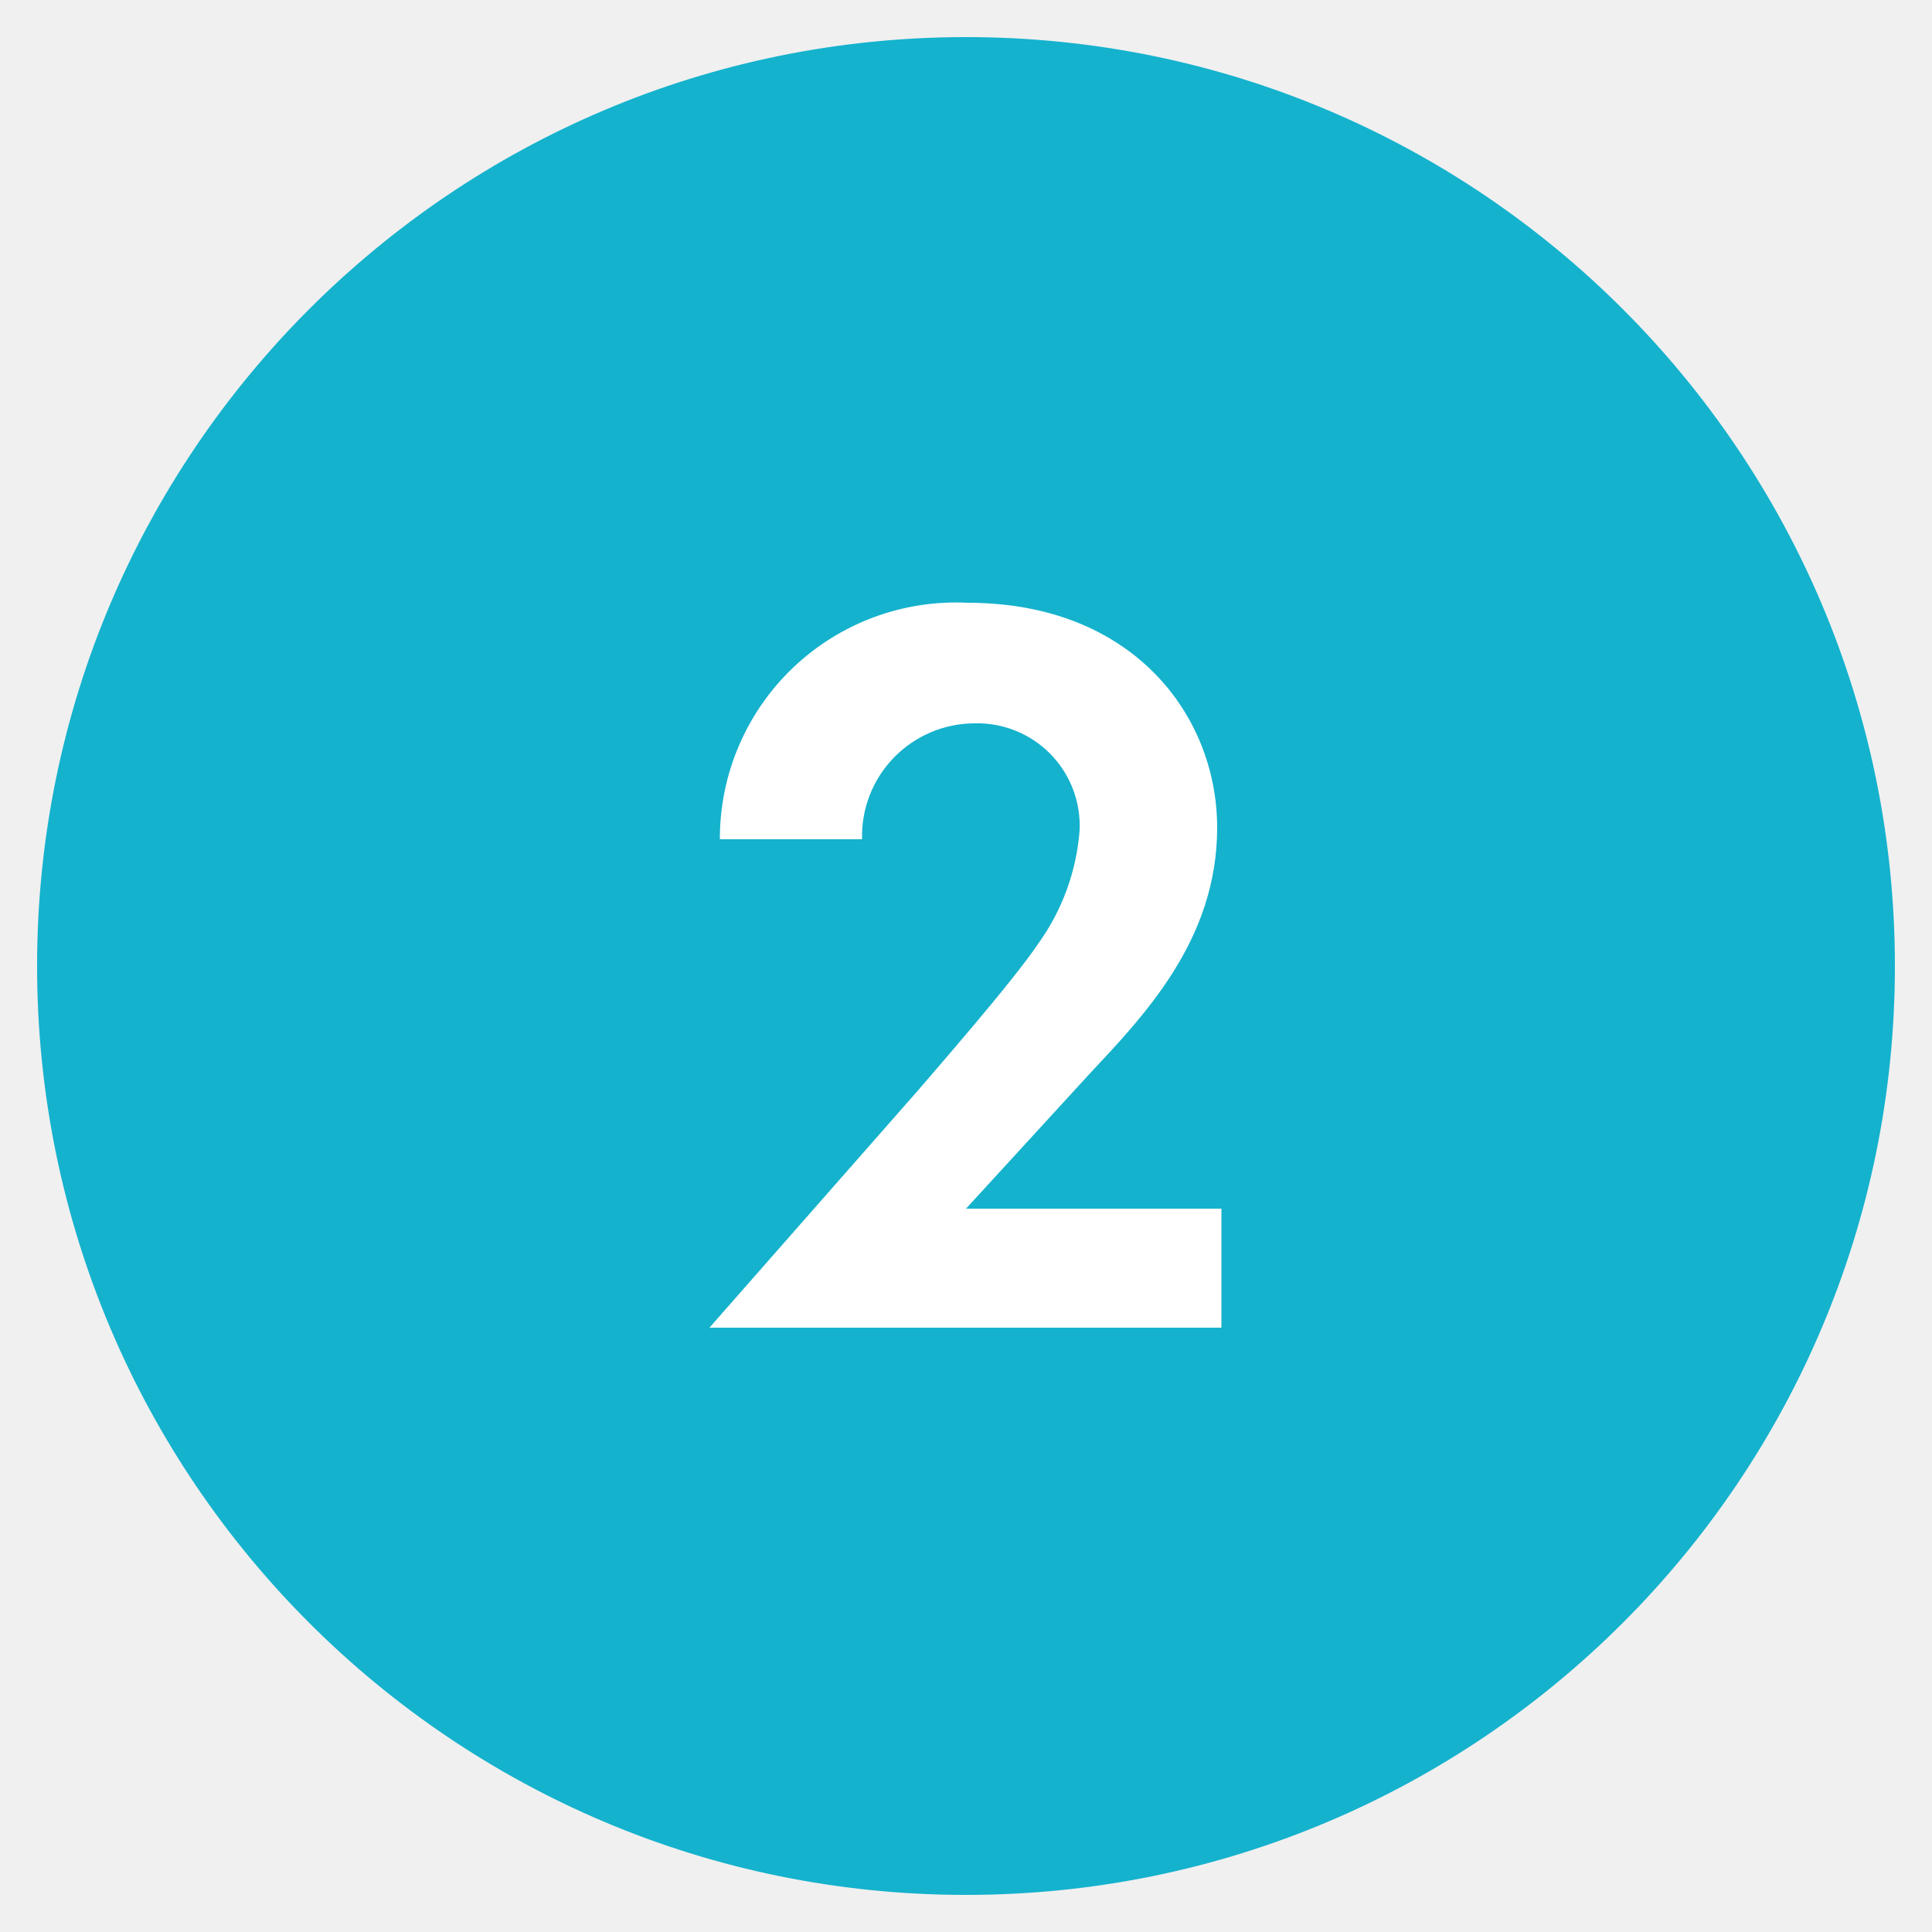
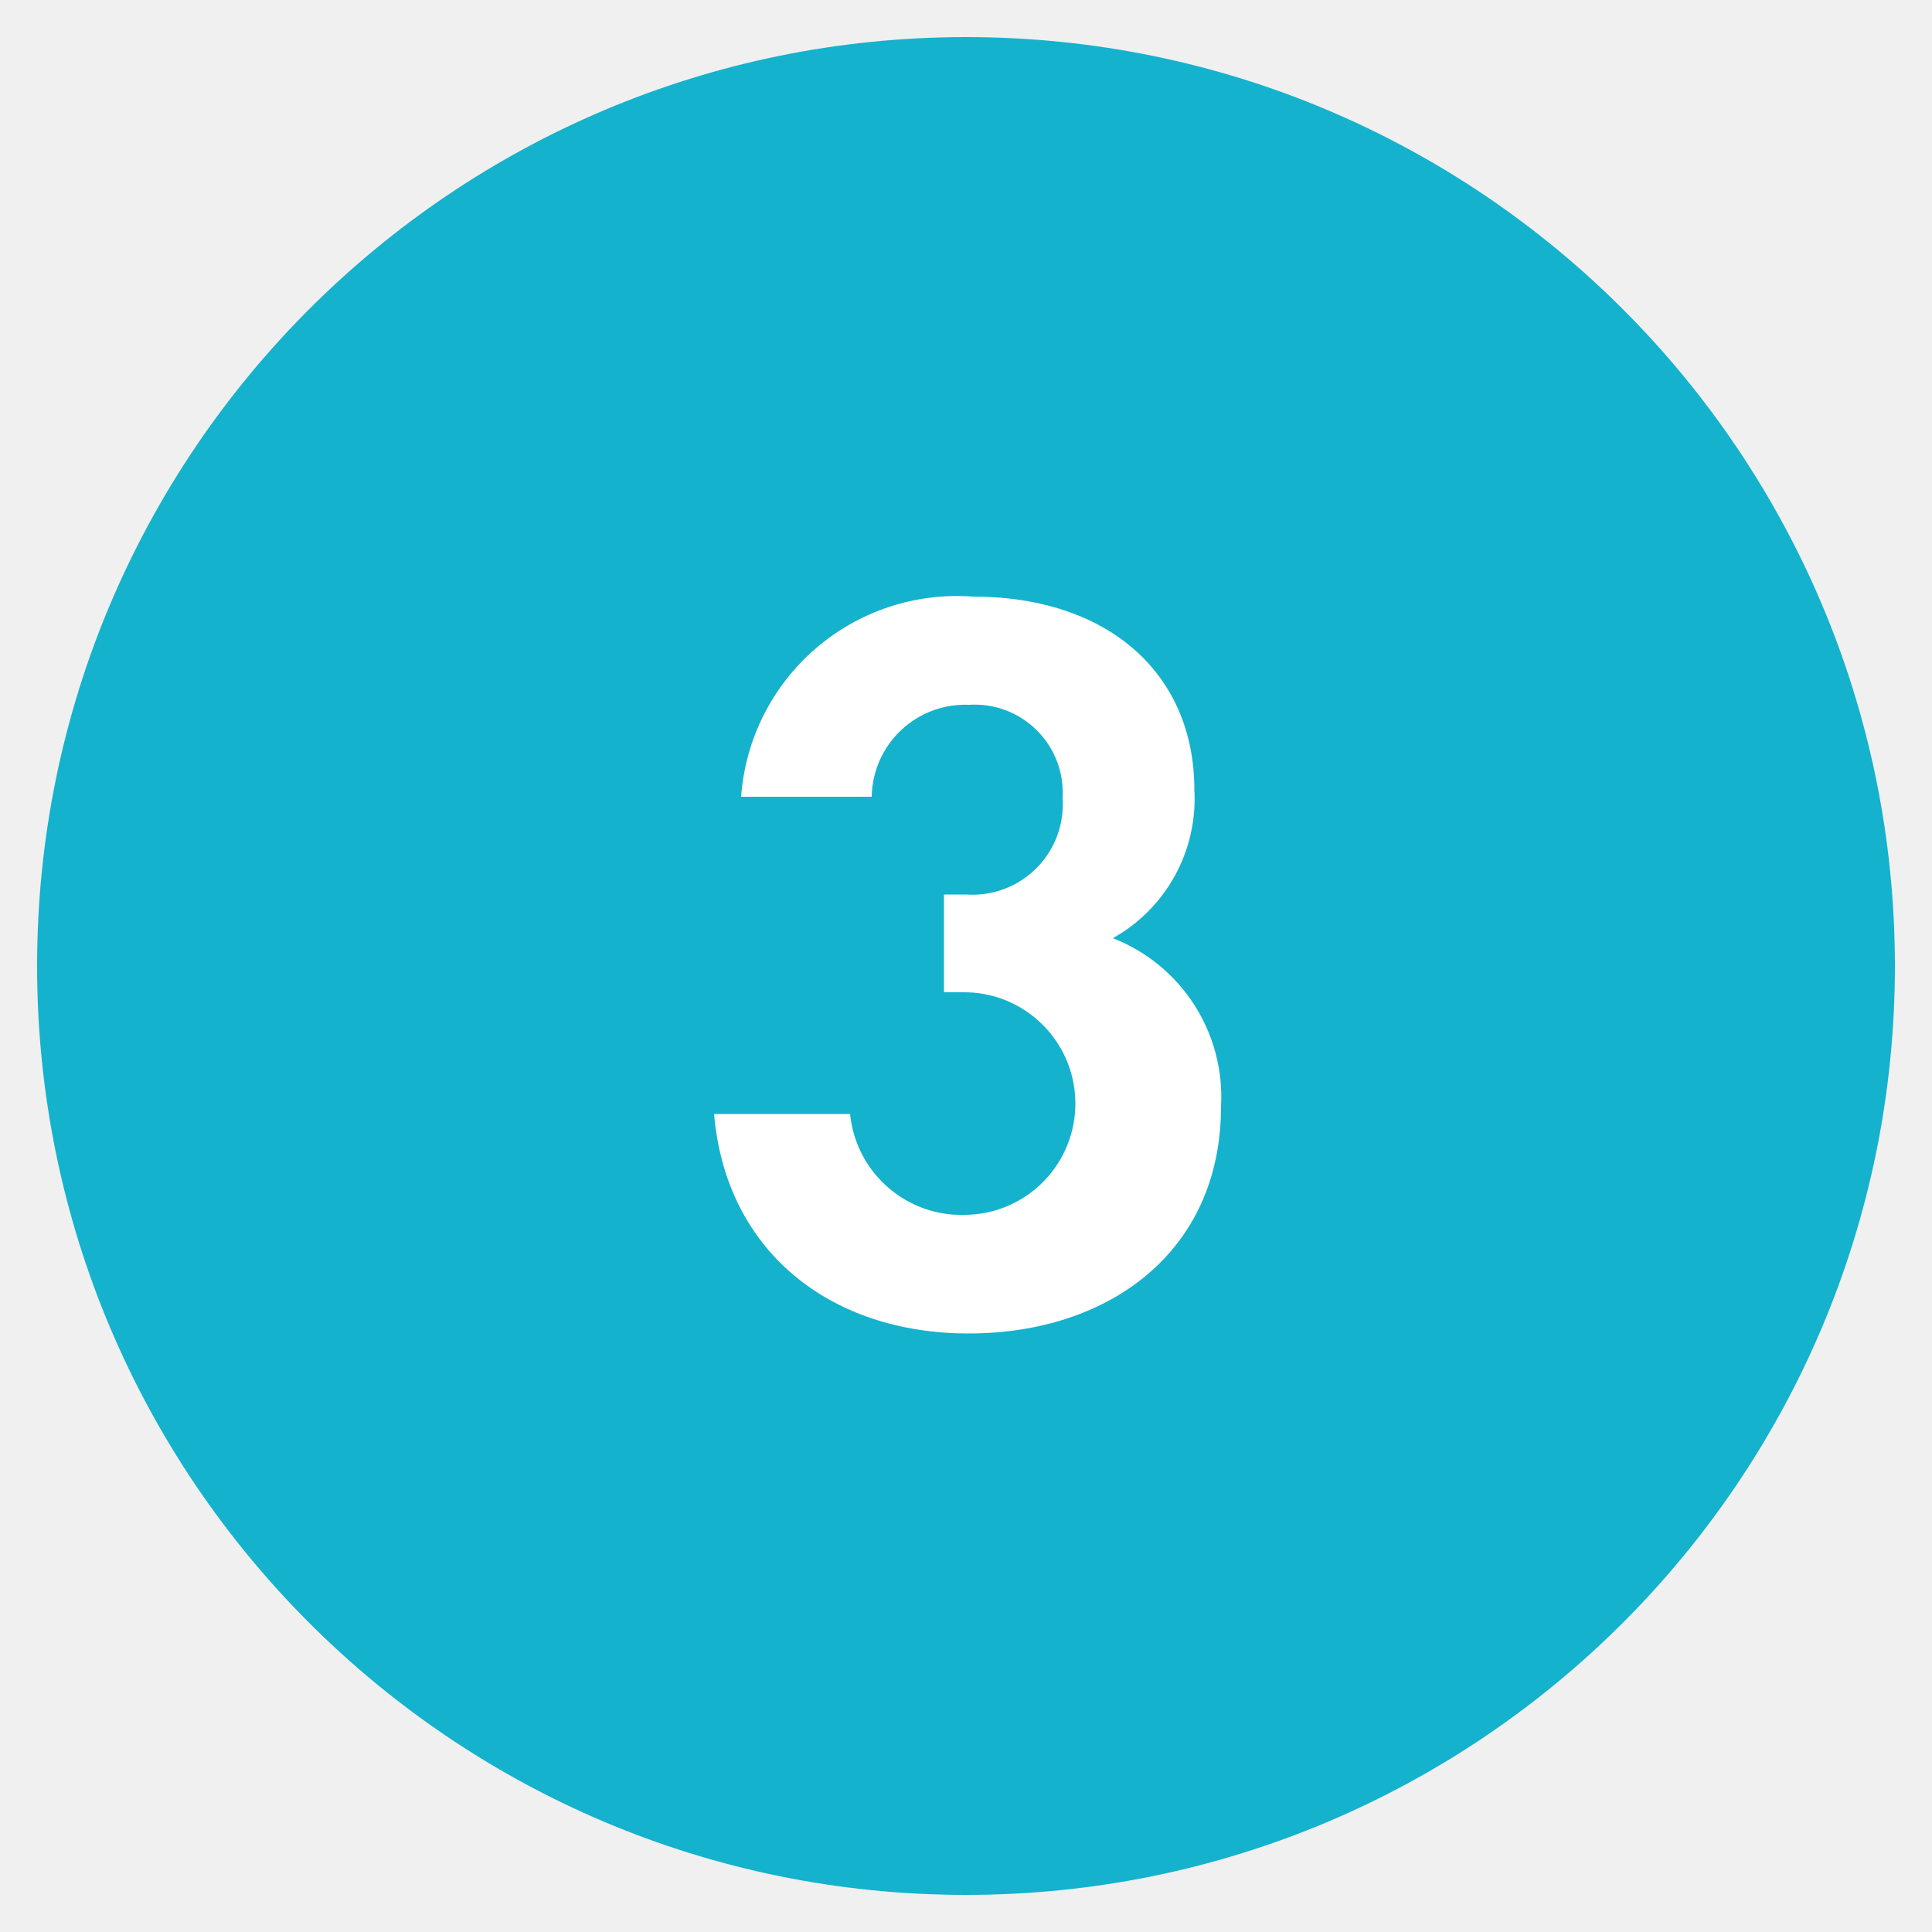
<svg xmlns="http://www.w3.org/2000/svg" id="Layer_1" data-name="Layer 1" viewBox="0 0 50 50">
  <defs>
    <style>.cls-1{fill:#14b2cd;}.cls-2{fill:#fff;}</style>
  </defs>
  <circle class="cls-1" cx="25" cy="25" r="24.04" />
-   <path class="cls-2" d="M23.74,28.24c.33-.39,2.47-2.83,3.13-3.82a5.76,5.76,0,0,0,1.07-2.93,2.65,2.65,0,0,0-2.72-2.77,2.92,2.92,0,0,0-2.91,3H18.63a6.11,6.11,0,0,1,6.42-6.12c4.26,0,6.45,2.91,6.45,5.82s-1.89,4.86-3.32,6.39L25,31.28h6.61v3.08H18.36Z" />
+   <path class="cls-2" d="M19.18,20.62a5.6,5.6,0,0,1,6-5.18c3.51,0,5.73,2,5.73,5a4.13,4.13,0,0,1-2.11,3.84,4.41,4.41,0,0,1,2.8,4.36c0,3.76-2.91,5.87-6.53,5.87s-6.29-2.16-6.59-5.68H22a2.9,2.9,0,0,0,3,2.61,2.88,2.88,0,1,0-.1-5.76h-.47V23.15H25a2.34,2.34,0,0,0,2.5-2.5,2.28,2.28,0,0,0-2.42-2.41,2.42,2.42,0,0,0-2.52,2.38Z" />
</svg>
